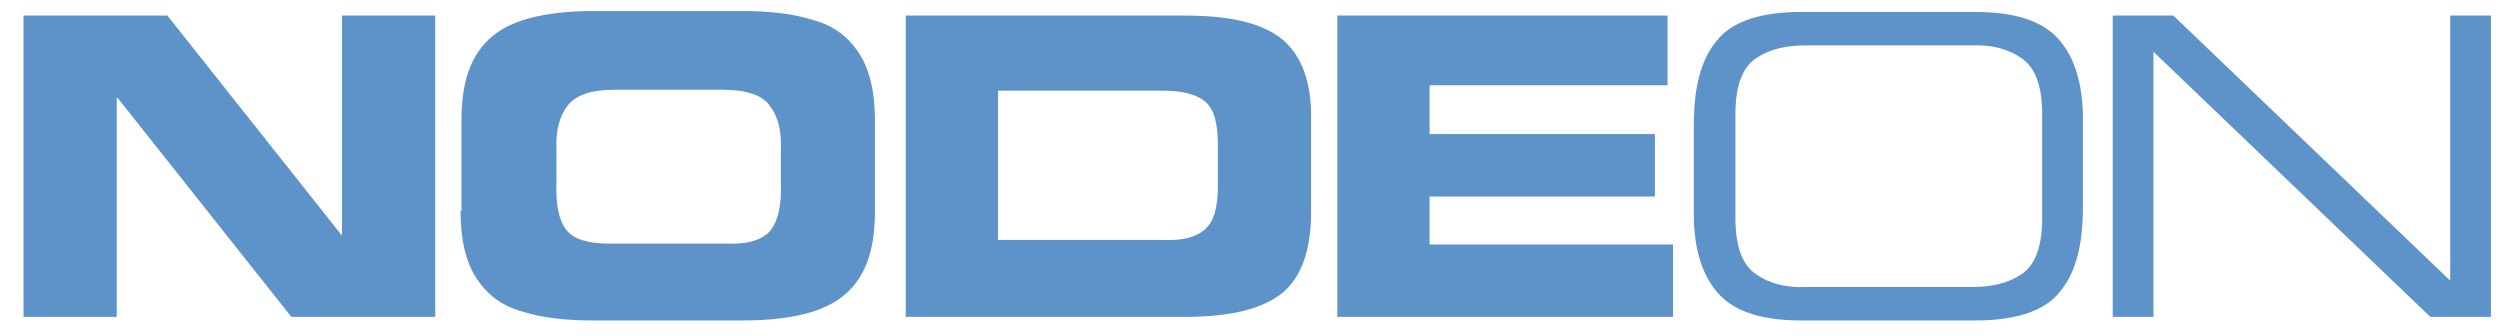
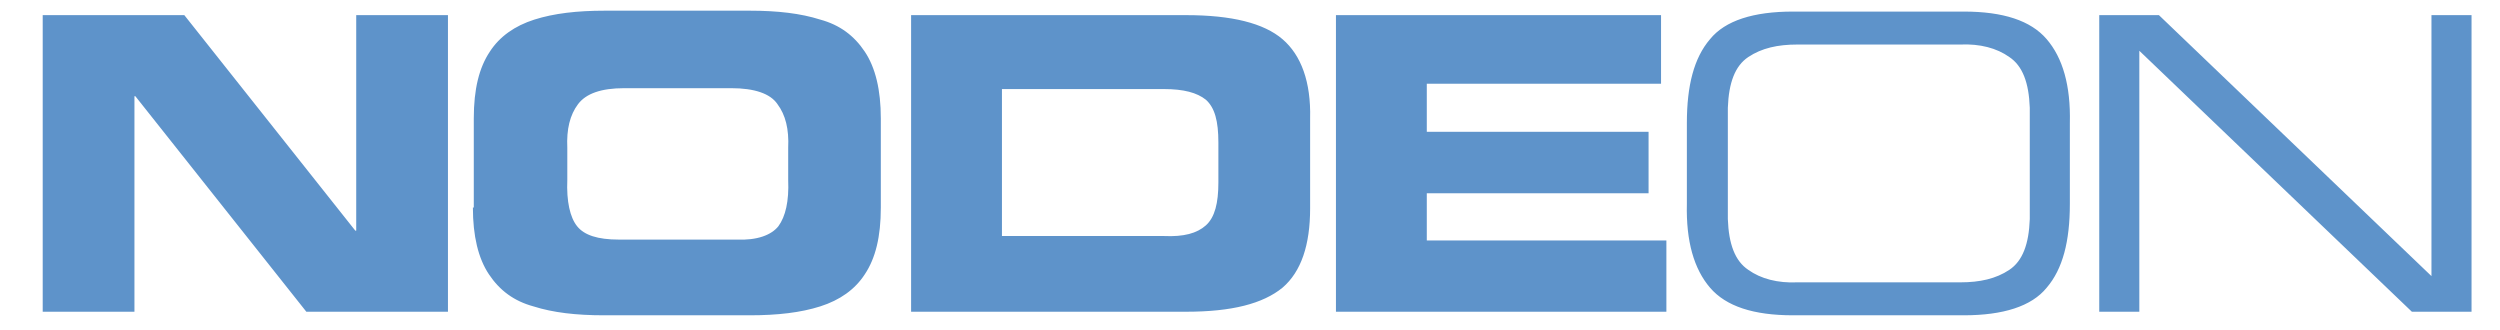
- <svg xmlns="http://www.w3.org/2000/svg" width="276" height="37" viewBox="0 0 276.3 37">
+ <svg xmlns="http://www.w3.org/2000/svg" width="220" height="29" viewBox="0 0 276.3 37">
  <path fill-rule="evenodd" clip-rule="evenodd" fill="#5E93CA" d="M2.6 35h10.3V10.8h.1L32.2 35h15.9V1.7H37.8v24.2h-.1L18.5 1.7H2.6zM61.5 16.6c-.1-2.1.3-3.7 1.2-4.9.9-1.2 2.6-1.8 5.2-1.8h12c2.6 0 4.4.6 5.2 1.8.9 1.2 1.3 2.8 1.2 4.9v3.6c.1 2.4-.3 4.1-1.1 5.2-.8 1-2.4 1.6-4.7 1.5H67.3c-2.4 0-3.9-.5-4.7-1.5-.8-1-1.2-2.8-1.1-5.2v-3.6zm-10.6 6.7c0 3.2.6 5.7 1.8 7.5 1.2 1.8 2.8 3 5 3.6 2.2.7 4.8 1 7.9 1H82c3.1 0 5.7-.3 7.9-1s3.9-1.9 5-3.6c1.2-1.8 1.8-4.2 1.8-7.5v-10c0-3.2-.6-5.7-1.8-7.5-1.2-1.8-2.8-3-5-3.6-2.2-.7-4.8-1-7.9-1H65.7c-3.1 0-5.7.3-7.9 1s-3.9 1.9-5 3.6C51.6 7.6 51 10 51 13.3v10zM110.3 10h18.2c2.2 0 3.7.4 4.7 1.2 1 .9 1.4 2.4 1.4 4.8v4.5c0 2.3-.4 3.9-1.4 4.8-1 .9-2.5 1.3-4.7 1.2h-18.2V10zm-10.2 25H131c5.1 0 8.6-.9 10.8-2.7 2.1-1.8 3.1-4.8 3.1-8.9V13.3c.1-4.1-1-7.1-3.1-8.9-2.1-1.8-5.7-2.7-10.8-2.7h-30.9V35zM147.8 35h37.1v-8H158v-5.3h24.9v-6.9H158V9.4h26.3V1.7h-36.5zM187.2 22.9c-.1 4.2.8 7.3 2.6 9.4 1.8 2.1 4.9 3.1 9.3 3.1h19.2c4.4 0 7.6-1 9.3-3.1 1.8-2.1 2.6-5.2 2.6-9.4v-9.1c.1-4.2-.8-7.3-2.6-9.4-1.8-2.1-4.9-3.1-9.3-3.1h-19.2c-4.4 0-7.6 1-9.3 3.1-1.8 2.1-2.6 5.2-2.6 9.4v9.1zm38.5 1.7c-.1 2.8-.8 4.7-2.3 5.7-1.5 1-3.3 1.4-5.5 1.4h-18.3c-2.2.1-4.1-.4-5.5-1.4-1.5-1-2.2-2.9-2.3-5.7V12.1c.1-2.8.8-4.7 2.3-5.7 1.5-1 3.3-1.4 5.5-1.4h18.3c2.2-.1 4.1.4 5.5 1.4 1.5 1 2.2 2.9 2.3 5.7v12.5zM233.5 35h4.5V5.7L268.6 35h6.7V1.7h-4.5V31L240.2 1.7h-6.7z" />
</svg>
